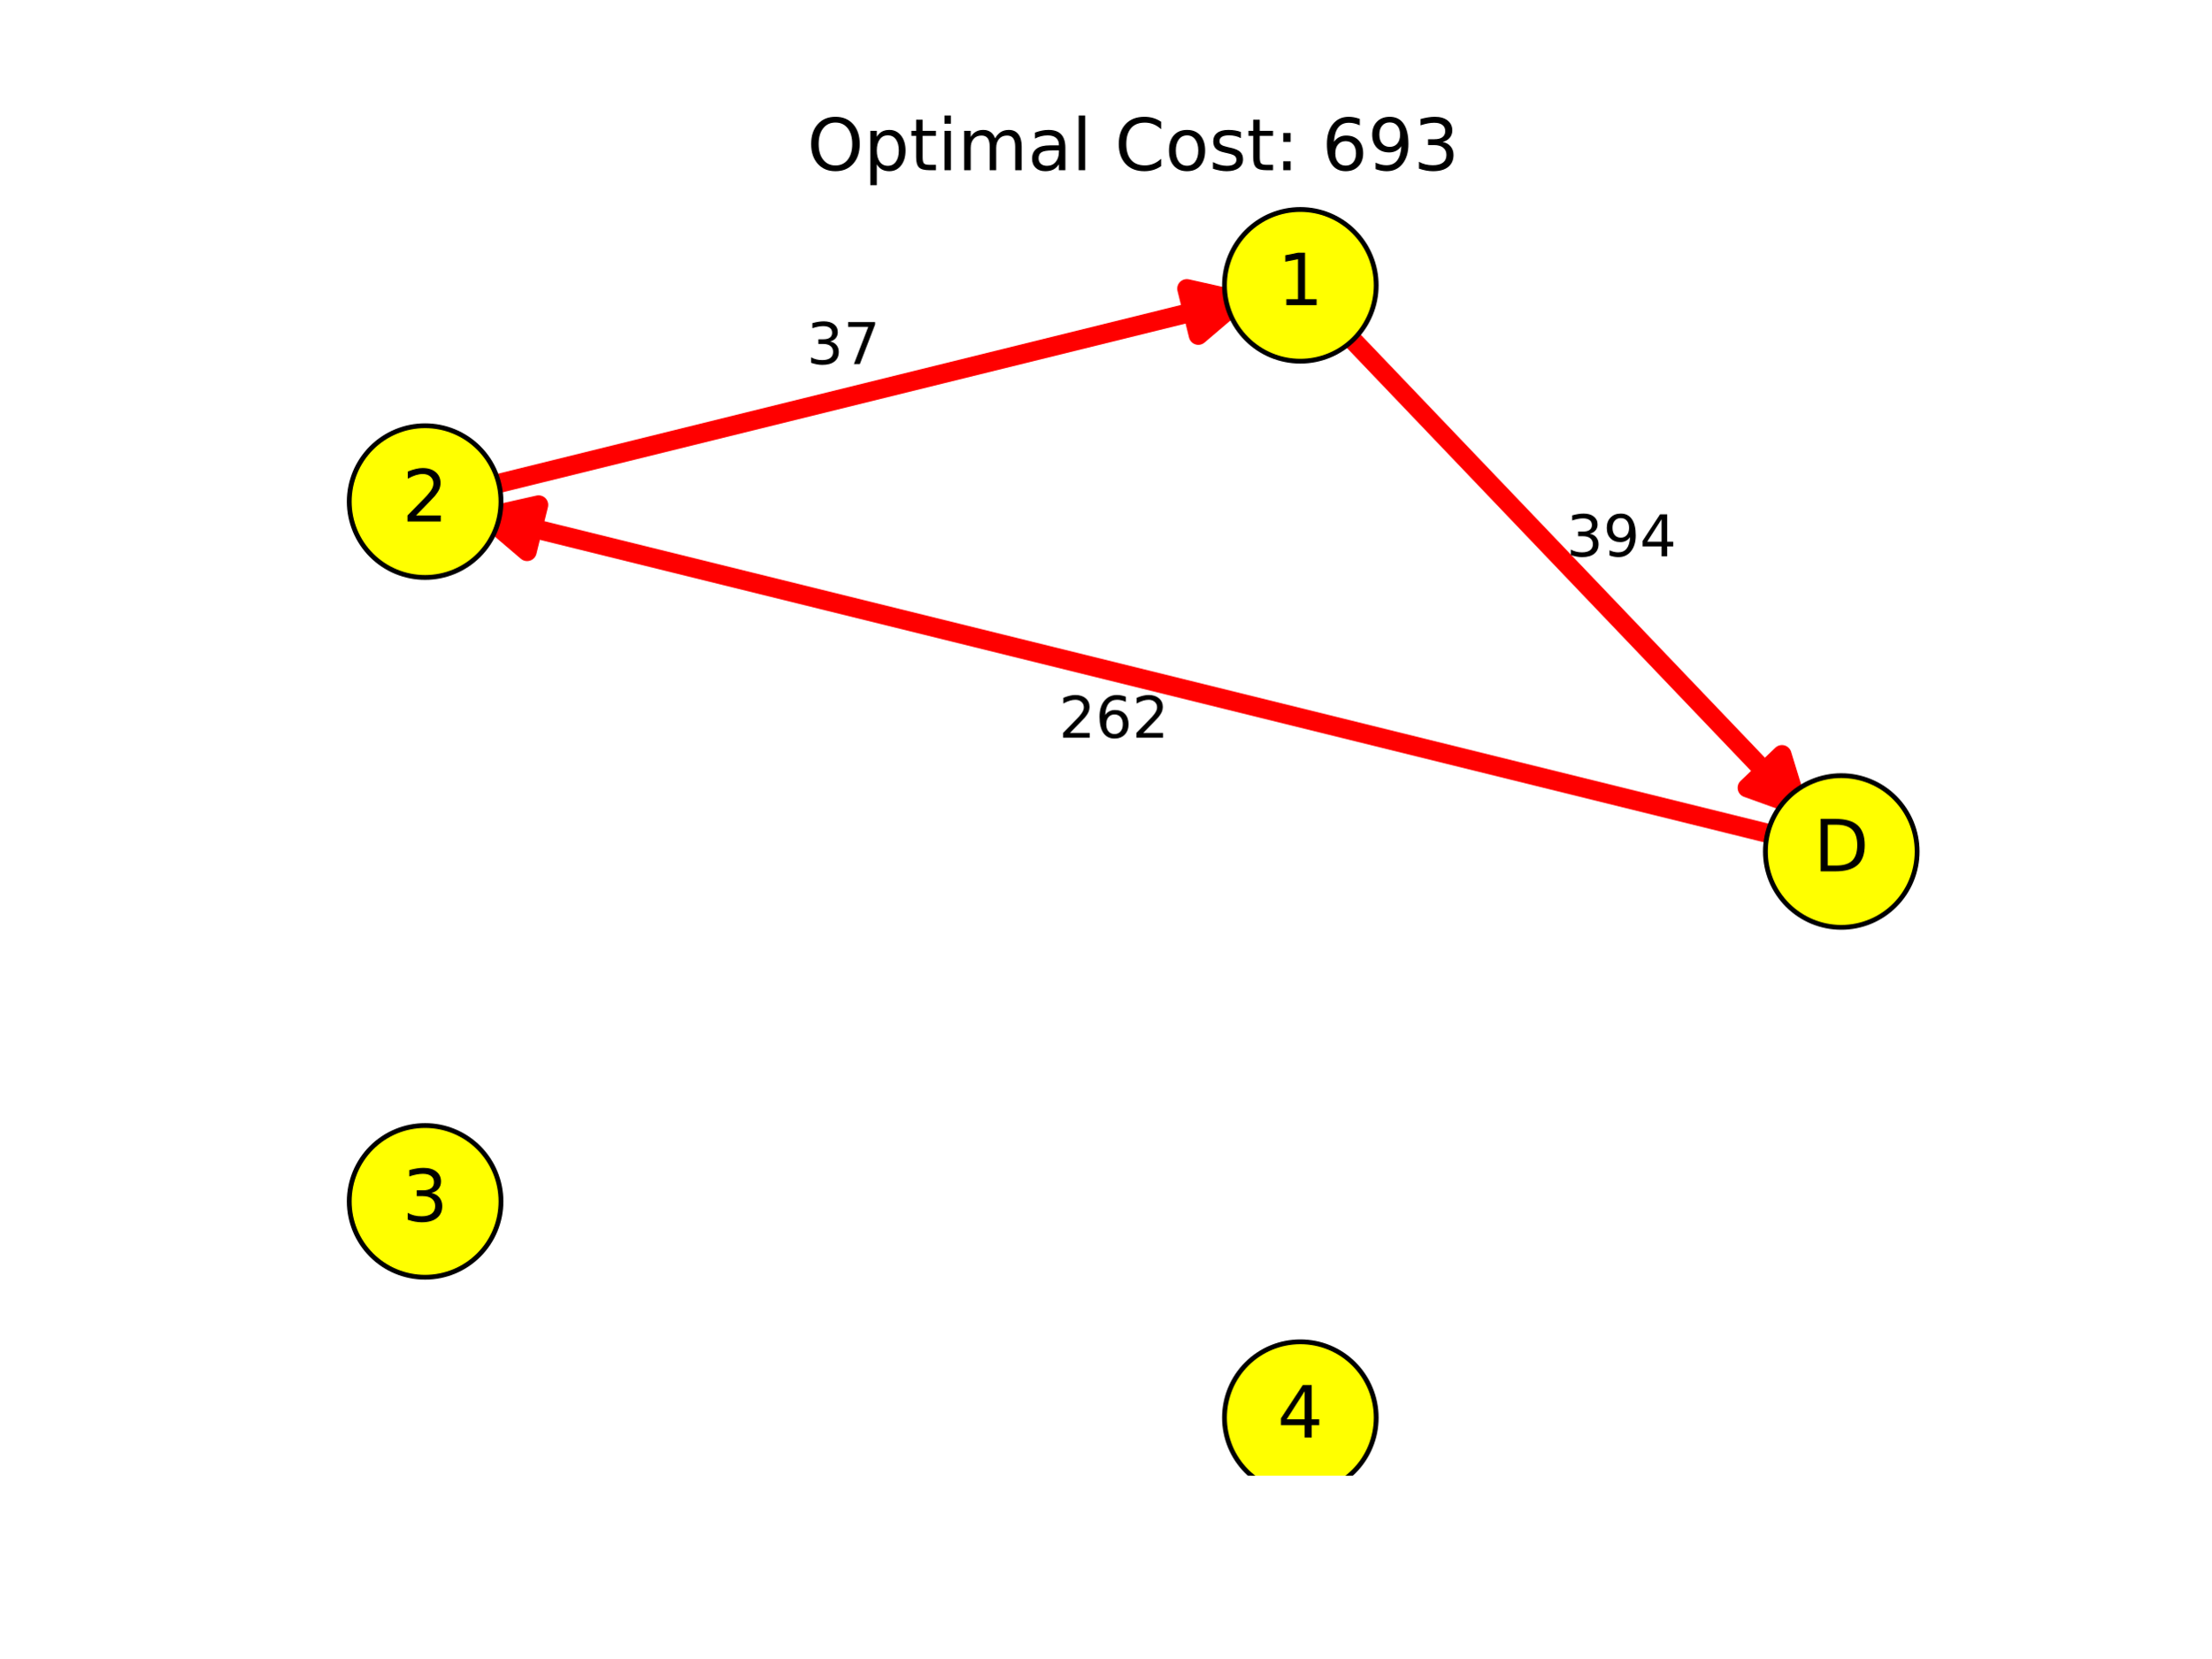
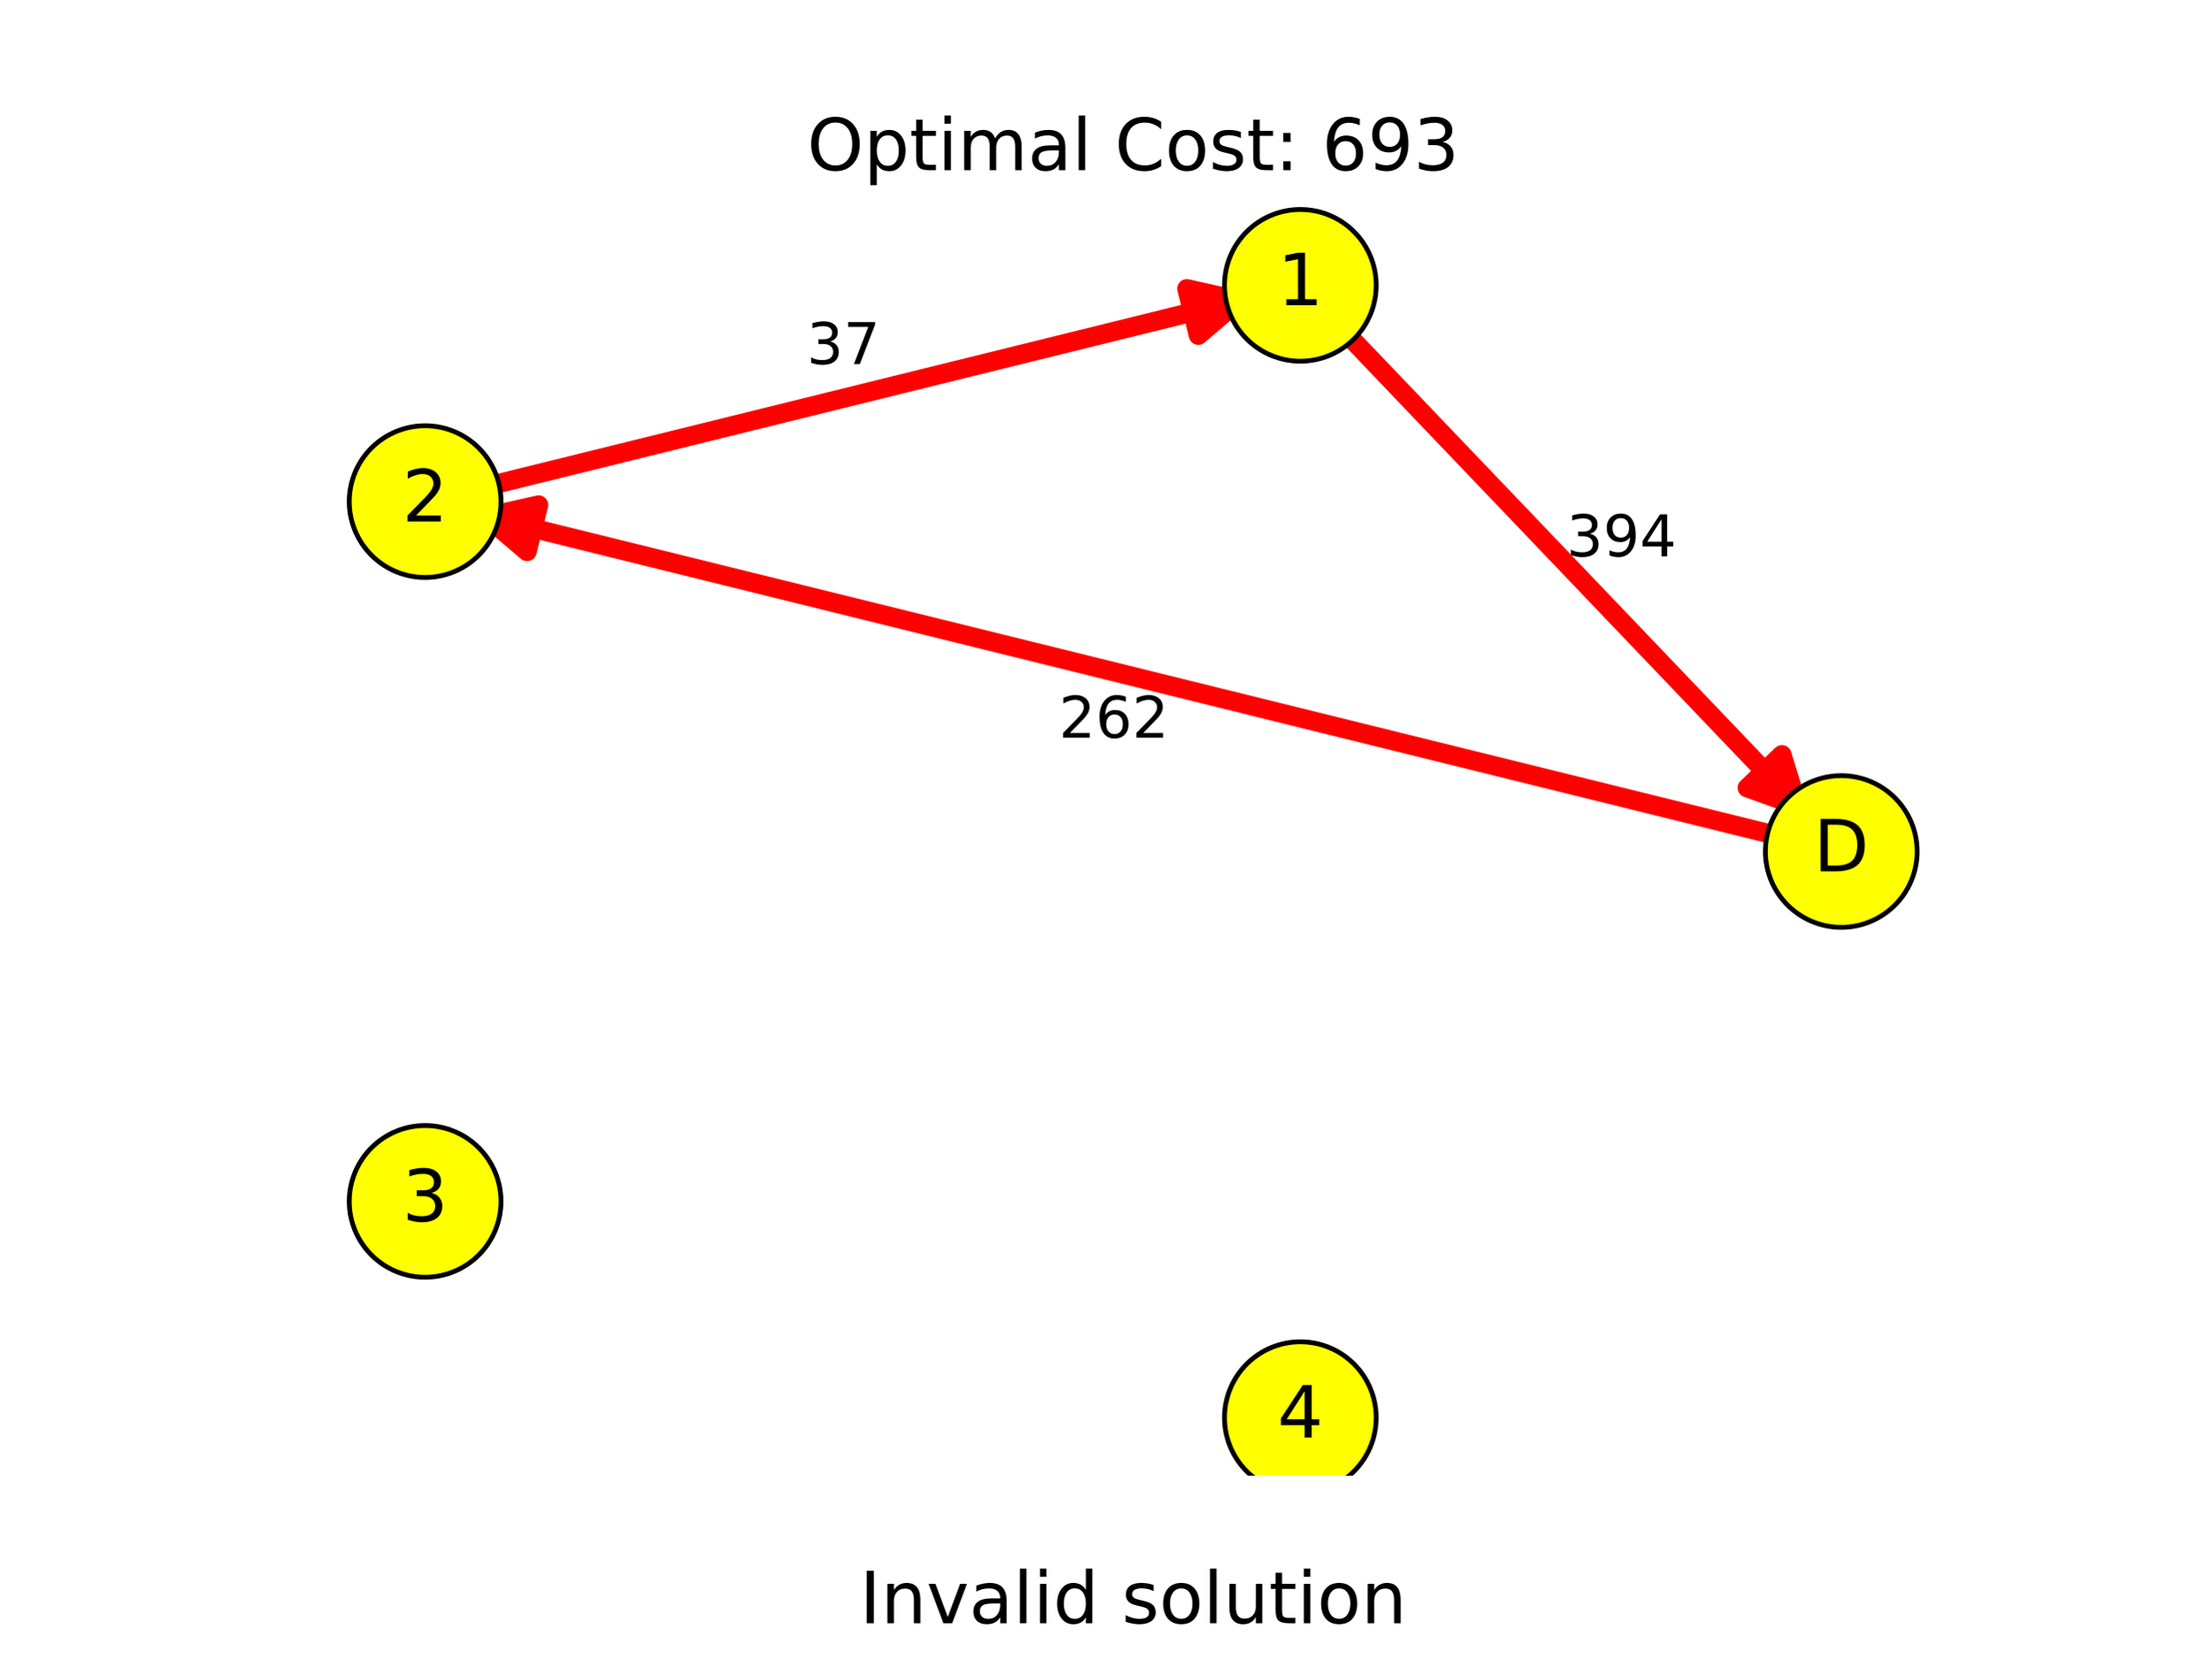
<svg xmlns="http://www.w3.org/2000/svg" xmlns:xlink="http://www.w3.org/1999/xlink" width="460.8pt" height="345.6pt" viewBox="0 0 460.8 345.6" version="1.1">
  <defs>
    <style type="text/css">*{stroke-linejoin: round; stroke-linecap: butt}</style>
  </defs>
  <g id="figure_1">
    <g id="patch_1">
      <path d="M 0 345.6  L 460.8 345.6  L 460.8 0  L 0 0  L 0 345.6  z " style="fill: none" />
    </g>
    <g id="axes_1">
      <g id="patch_2">
-         <path d="M 375.322 175.4  Q 236.158 141.011 101.336 107.694  " clip-path="url(#p2b3c8180f7)" style="fill: none; stroke: #ff0000; stroke-width: 4; stroke-linecap: round" />
-         <path d="M 109.845 114.947  L 101.336 107.694  L 112.244 105.239  z " clip-path="url(#p2b3c8180f7)" style="fill: #ff0000; stroke: #ff0000; stroke-width: 4; stroke-linecap: round" />
+         <path d="M 375.322 175.4  Q 236.158 141.011 101.336 107.694  " clip-path="url(#pa51651140c)" style="fill: none; stroke: #ff0000; stroke-width: 4; stroke-linecap: round" />
+         <path d="M 109.845 114.947  L 101.336 107.694  L 112.244 105.239  z " clip-path="url(#pa51651140c)" style="fill: #ff0000; stroke: #ff0000; stroke-width: 4; stroke-linecap: round" />
      </g>
      <g id="patch_3">
-         <path d="M 96.998 102.466  Q 179.793 82.006 258.247 62.619  " clip-path="url(#p2b3c8180f7)" style="fill: none; stroke: #ff0000; stroke-width: 4; stroke-linecap: round" />
-         <path d="M 247.339 60.164  L 258.247 62.619  L 249.738 69.872  z " clip-path="url(#p2b3c8180f7)" style="fill: #ff0000; stroke: #ff0000; stroke-width: 4; stroke-linecap: round" />
+         <path d="M 96.998 102.466  Q 179.793 82.006 258.247 62.619  " clip-path="url(#pa51651140c)" style="fill: none; stroke: #ff0000; stroke-width: 4; stroke-linecap: round" />
+         <path d="M 247.339 60.164  L 258.247 62.619  L 249.738 69.872  z " clip-path="url(#pa51651140c)" style="fill: #ff0000; stroke: #ff0000; stroke-width: 4; stroke-linecap: round" />
      </g>
      <g id="patch_4">
-         <path d="M 276.979 65.731  Q 327.363 118.472 374.657 167.98  " clip-path="url(#p2b3c8180f7)" style="fill: none; stroke: #ff0000; stroke-width: 4; stroke-linecap: round" />
-         <path d="M 371.364 157.295  L 374.657 167.98  L 364.134 164.203  z " clip-path="url(#p2b3c8180f7)" style="fill: #ff0000; stroke: #ff0000; stroke-width: 4; stroke-linecap: round" />
+         <path d="M 276.979 65.731  Q 327.363 118.472 374.657 167.98  " clip-path="url(#pa51651140c)" style="fill: none; stroke: #ff0000; stroke-width: 4; stroke-linecap: round" />
+         <path d="M 371.364 157.295  L 374.657 167.98  L 364.134 164.203  z " clip-path="url(#pa51651140c)" style="fill: #ff0000; stroke: #ff0000; stroke-width: 4; stroke-linecap: round" />
      </g>
      <g id="PathCollection_1">
        <defs>
-           <path id="mb95330bc24" d="M 0 15.811  C 4.193 15.811 8.215 14.145 11.18 11.18  C 14.145 8.215 15.811 4.193 15.811 0  C 15.811 -4.193 14.145 -8.215 11.18 -11.18  C 8.215 -14.145 4.193 -15.811 0 -15.811  C -4.193 -15.811 -8.215 -14.145 -11.18 -11.18  C -14.145 -8.215 -15.811 -4.193 -15.811 0  C -15.811 4.193 -14.145 8.215 -11.18 11.18  C -8.215 14.145 -4.193 15.811 0 15.811  z " style="stroke: #000000" />
+           <path id="mc959ef1c83" d="M 0 15.811  C 4.193 15.811 8.215 14.145 11.18 11.18  C 14.145 8.215 15.811 4.193 15.811 0  C 15.811 -4.193 14.145 -8.215 11.18 -11.18  C 8.215 -14.145 4.193 -15.811 0 -15.811  C -4.193 -15.811 -8.215 -14.145 -11.18 -11.18  C -14.145 -8.215 -15.811 -4.193 -15.811 0  C -15.811 4.193 -14.145 8.215 -11.18 11.18  C -8.215 14.145 -4.193 15.811 0 15.811  z " style="stroke: #000000" />
        </defs>
-         <g clip-path="url(#p2b3c8180f7)">
-           <use xlink:href="#mb95330bc24" x="383.73" y="177.478" style="fill: #ffff00; stroke: #000000" />
-           <use xlink:href="#mb95330bc24" x="270.997" y="59.468" style="fill: #ffff00; stroke: #000000" />
-           <use xlink:href="#mb95330bc24" x="88.59" y="104.544" style="fill: #ffff00; stroke: #000000" />
-           <use xlink:href="#mb95330bc24" x="88.59" y="250.412" style="fill: #ffff00; stroke: #000000" />
-           <use xlink:href="#mb95330bc24" x="270.997" y="295.488" style="fill: #ffff00; stroke: #000000" />
+         <g clip-path="url(#pa51651140c)">
+           <use xlink:href="#mc959ef1c83" x="383.73" y="177.478" style="fill: #ffff00; stroke: #000000" />
+           <use xlink:href="#mc959ef1c83" x="270.997" y="59.468" style="fill: #ffff00; stroke: #000000" />
+           <use xlink:href="#mc959ef1c83" x="88.59" y="104.544" style="fill: #ffff00; stroke: #000000" />
+           <use xlink:href="#mc959ef1c83" x="88.59" y="250.412" style="fill: #ffff00; stroke: #000000" />
+           <use xlink:href="#mc959ef1c83" x="270.997" y="295.488" style="fill: #ffff00; stroke: #000000" />
        </g>
      </g>
      <g id="text_1">
-         <g clip-path="url(#p2b3c8180f7)">
+         <g clip-path="url(#pa51651140c)">
          <g transform="translate(377.9552 181.6173) scale(0.15 -0.15)">
            <defs>
              <path id="DejaVuSans-44" d="M 1259 4147  L 1259 519  L 2022 519  Q 2988 519 3436 956  Q 3884 1394 3884 2338  Q 3884 3275 3436 3711  Q 2988 4147 2022 4147  L 1259 4147  z M 628 4666  L 1925 4666  Q 3281 4666 3915 4102  Q 4550 3538 4550 2338  Q 4550 1131 3912 565  Q 3275 0 1925 0  L 628 0  L 628 4666  z " transform="scale(0.015625)" />
            </defs>
            <use xlink:href="#DejaVuSans-44" />
          </g>
        </g>
      </g>
      <g id="text_2">
-         <g clip-path="url(#p2b3c8180f7)">
+         <g clip-path="url(#pa51651140c)">
          <g transform="translate(266.2247 63.60755) scale(0.15 -0.15)">
            <defs>
              <path id="DejaVuSans-31" d="M 794 531  L 1825 531  L 1825 4091  L 703 3866  L 703 4441  L 1819 4666  L 2450 4666  L 2450 531  L 3481 531  L 3481 0  L 794 0  L 794 531  z " transform="scale(0.015625)" />
            </defs>
            <use xlink:href="#DejaVuSans-31" />
          </g>
        </g>
      </g>
      <g id="text_3">
-         <g clip-path="url(#p2b3c8180f7)">
+         <g clip-path="url(#pa51651140c)">
          <g transform="translate(83.81788 108.6833) scale(0.15 -0.15)">
            <defs>
              <path id="DejaVuSans-32" d="M 1228 531  L 3431 531  L 3431 0  L 469 0  L 469 531  Q 828 903 1448 1529  Q 2069 2156 2228 2338  Q 2531 2678 2651 2914  Q 2772 3150 2772 3378  Q 2772 3750 2511 3984  Q 2250 4219 1831 4219  Q 1534 4219 1204 4116  Q 875 4013 500 3803  L 500 4441  Q 881 4594 1212 4672  Q 1544 4750 1819 4750  Q 2544 4750 2975 4387  Q 3406 4025 3406 3419  Q 3406 3131 3298 2873  Q 3191 2616 2906 2266  Q 2828 2175 2409 1742  Q 1991 1309 1228 531  z " transform="scale(0.015625)" />
            </defs>
            <use xlink:href="#DejaVuSans-32" />
          </g>
        </g>
      </g>
      <g id="text_4">
-         <g clip-path="url(#p2b3c8180f7)">
+         <g clip-path="url(#pa51651140c)">
          <g transform="translate(83.81789 254.5514) scale(0.15 -0.15)">
            <defs>
              <path id="DejaVuSans-33" d="M 2597 2516  Q 3050 2419 3304 2112  Q 3559 1806 3559 1356  Q 3559 666 3084 287  Q 2609 -91 1734 -91  Q 1441 -91 1130 -33  Q 819 25 488 141  L 488 750  Q 750 597 1062 519  Q 1375 441 1716 441  Q 2309 441 2620 675  Q 2931 909 2931 1356  Q 2931 1769 2642 2001  Q 2353 2234 1838 2234  L 1294 2234  L 1294 2753  L 1863 2753  Q 2328 2753 2575 2939  Q 2822 3125 2822 3475  Q 2822 3834 2567 4026  Q 2313 4219 1838 4219  Q 1578 4219 1281 4162  Q 984 4106 628 3988  L 628 4550  Q 988 4650 1302 4700  Q 1616 4750 1894 4750  Q 2613 4750 3031 4423  Q 3450 4097 3450 3541  Q 3450 3153 3228 2886  Q 3006 2619 2597 2516  z " transform="scale(0.015625)" />
            </defs>
            <use xlink:href="#DejaVuSans-33" />
          </g>
        </g>
      </g>
      <g id="text_5">
-         <g clip-path="url(#p2b3c8180f7)">
+         <g clip-path="url(#pa51651140c)">
          <g transform="translate(266.2248 299.6271) scale(0.15 -0.15)">
            <defs>
              <path id="DejaVuSans-34" d="M 2419 4116  L 825 1625  L 2419 1625  L 2419 4116  z M 2253 4666  L 3047 4666  L 3047 1625  L 3713 1625  L 3713 1100  L 3047 1100  L 3047 0  L 2419 0  L 2419 1100  L 313 1100  L 313 1709  L 2253 4666  z " transform="scale(0.015625)" />
            </defs>
            <use xlink:href="#DejaVuSans-34" />
          </g>
        </g>
      </g>
      <g id="text_6">
        <g transform="translate(220.6742 153.7633) scale(0.12 -0.12)">
          <defs>
            <path id="DejaVuSans-36" d="M 2113 2584  Q 1688 2584 1439 2293  Q 1191 2003 1191 1497  Q 1191 994 1439 701  Q 1688 409 2113 409  Q 2538 409 2786 701  Q 3034 994 3034 1497  Q 3034 2003 2786 2293  Q 2538 2584 2113 2584  z M 3366 4563  L 3366 3988  Q 3128 4100 2886 4159  Q 2644 4219 2406 4219  Q 1781 4219 1451 3797  Q 1122 3375 1075 2522  Q 1259 2794 1537 2939  Q 1816 3084 2150 3084  Q 2853 3084 3261 2657  Q 3669 2231 3669 1497  Q 3669 778 3244 343  Q 2819 -91 2113 -91  Q 1303 -91 875 529  Q 447 1150 447 2328  Q 447 3434 972 4092  Q 1497 4750 2381 4750  Q 2619 4750 2861 4703  Q 3103 4656 3366 4563  z " transform="scale(0.015625)" />
          </defs>
          <use xlink:href="#DejaVuSans-32" />
          <use xlink:href="#DejaVuSans-36" x="63.623" />
          <use xlink:href="#DejaVuSans-32" x="127.246" />
        </g>
      </g>
      <g id="text_7">
        <g transform="translate(168.1249 75.87682) scale(0.12 -0.12)">
          <defs>
            <path id="DejaVuSans-37" d="M 525 4666  L 3525 4666  L 3525 4397  L 1831 0  L 1172 0  L 2766 4134  L 525 4134  L 525 4666  z " transform="scale(0.015625)" />
          </defs>
          <use xlink:href="#DejaVuSans-33" />
          <use xlink:href="#DejaVuSans-37" x="63.623" />
        </g>
      </g>
      <g id="text_8">
        <g transform="translate(326.4702 115.9499) scale(0.12 -0.12)">
          <defs>
            <path id="DejaVuSans-39" d="M 703 97  L 703 672  Q 941 559 1184 500  Q 1428 441 1663 441  Q 2288 441 2617 861  Q 2947 1281 2994 2138  Q 2813 1869 2534 1725  Q 2256 1581 1919 1581  Q 1219 1581 811 2004  Q 403 2428 403 3163  Q 403 3881 828 4315  Q 1253 4750 1959 4750  Q 2769 4750 3195 4129  Q 3622 3509 3622 2328  Q 3622 1225 3098 567  Q 2575 -91 1691 -91  Q 1453 -91 1209 -44  Q 966 3 703 97  z M 1959 2075  Q 2384 2075 2632 2365  Q 2881 2656 2881 3163  Q 2881 3666 2632 3958  Q 2384 4250 1959 4250  Q 1534 4250 1286 3958  Q 1038 3666 1038 3163  Q 1038 2656 1286 2365  Q 1534 2075 1959 2075  z " transform="scale(0.015625)" />
          </defs>
          <use xlink:href="#DejaVuSans-33" />
          <use xlink:href="#DejaVuSans-39" x="63.623" />
          <use xlink:href="#DejaVuSans-34" x="127.246" />
        </g>
      </g>
      <g id="text_9">
+         <g transform="translate(179.1483 338.3343) scale(0.15 -0.15)">
+           <defs>
+             <path id="DejaVuSans-49" d="M 628 4666  L 1259 4666  L 1259 0  L 628 0  L 628 4666  z " transform="scale(0.015625)" />
+             <path id="DejaVuSans-6e" d="M 3513 2113  L 3513 0  L 2938 0  L 2938 2094  Q 2938 2591 2744 2837  Q 2550 3084 2163 3084  Q 1697 3084 1428 2787  Q 1159 2491 1159 1978  L 1159 0  L 581 0  L 581 3500  L 1159 3500  L 1159 2956  Q 1366 3272 1645 3428  Q 1925 3584 2291 3584  Q 2894 3584 3203 3211  Q 3513 2838 3513 2113  z " transform="scale(0.015625)" />
+             <path id="DejaVuSans-76" d="M 191 3500  L 800 3500  L 1894 563  L 2988 3500  L 3597 3500  L 2284 0  L 1503 0  L 191 3500  z " transform="scale(0.015625)" />
+             <path id="DejaVuSans-61" d="M 2194 1759  Q 1497 1759 1228 1600  Q 959 1441 959 1056  Q 959 750 1161 570  Q 1363 391 1709 391  Q 2188 391 2477 730  Q 2766 1069 2766 1631  L 2766 1759  L 2194 1759  z M 3341 1997  L 3341 0  L 2766 0  L 2766 531  Q 2569 213 2275 61  Q 1981 -91 1556 -91  Q 1019 -91 701 211  Q 384 513 384 1019  Q 384 1609 779 1909  Q 1175 2209 1959 2209  L 2766 2209  L 2766 2266  Q 2766 2663 2505 2880  Q 2244 3097 1772 3097  Q 1472 3097 1187 3025  Q 903 2953 641 2809  L 641 3341  Q 956 3463 1253 3523  Q 1550 3584 1831 3584  Q 2591 3584 2966 3190  Q 3341 2797 3341 1997  z " transform="scale(0.015625)" />
+             <path id="DejaVuSans-6c" d="M 603 4863  L 1178 4863  L 1178 0  L 603 0  L 603 4863  z " transform="scale(0.015625)" />
+             <path id="DejaVuSans-69" d="M 603 3500  L 1178 3500  L 1178 0  L 603 0  L 603 3500  z M 603 4863  L 1178 4863  L 1178 4134  L 603 4134  L 603 4863  z " transform="scale(0.015625)" />
+             <path id="DejaVuSans-64" d="M 2906 2969  L 2906 4863  L 3481 4863  L 3481 0  L 2906 0  L 2906 525  Q 2725 213 2448 61  Q 2172 -91 1784 -91  Q 1150 -91 751 415  Q 353 922 353 1747  Q 353 2572 751 3078  Q 1150 3584 1784 3584  Q 2172 3584 2448 3432  Q 2725 3281 2906 2969  z M 947 1747  Q 947 1113 1208 752  Q 1469 391 1925 391  Q 2381 391 2643 752  Q 2906 1113 2906 1747  Q 2906 2381 2643 2742  Q 2381 3103 1925 3103  Q 1469 3103 1208 2742  Q 947 2381 947 1747  z " transform="scale(0.015625)" />
+             <path id="DejaVuSans-20" transform="scale(0.015625)" />
+             <path id="DejaVuSans-73" d="M 2834 3397  L 2834 2853  Q 2591 2978 2328 3040  Q 2066 3103 1784 3103  Q 1356 3103 1142 2972  Q 928 2841 928 2578  Q 928 2378 1081 2264  Q 1234 2150 1697 2047  L 1894 2003  Q 2506 1872 2764 1633  Q 3022 1394 3022 966  Q 3022 478 2636 193  Q 2250 -91 1575 -91  Q 1294 -91 989 -36  Q 684 19 347 128  L 347 722  Q 666 556 975 473  Q 1284 391 1588 391  Q 1994 391 2212 530  Q 2431 669 2431 922  Q 2431 1156 2273 1281  Q 2116 1406 1581 1522  L 1381 1569  Q 847 1681 609 1914  Q 372 2147 372 2553  Q 372 3047 722 3315  Q 1072 3584 1716 3584  Q 2034 3584 2315 3537  Q 2597 3491 2834 3397  z " transform="scale(0.015625)" />
+             <path id="DejaVuSans-6f" d="M 1959 3097  Q 1497 3097 1228 2736  Q 959 2375 959 1747  Q 959 1119 1226 758  Q 1494 397 1959 397  Q 2419 397 2687 759  Q 2956 1122 2956 1747  Q 2956 2369 2687 2733  Q 2419 3097 1959 3097  z M 1959 3584  Q 2709 3584 3137 3096  Q 3566 2609 3566 1747  Q 3566 888 3137 398  Q 2709 -91 1959 -91  Q 1206 -91 779 398  Q 353 888 353 1747  Q 353 2609 779 3096  Q 1206 3584 1959 3584  z " transform="scale(0.015625)" />
+             <path id="DejaVuSans-75" d="M 544 1381  L 544 3500  L 1119 3500  L 1119 1403  Q 1119 906 1312 657  Q 1506 409 1894 409  Q 2359 409 2629 706  Q 2900 1003 2900 1516  L 2900 3500  L 3475 3500  L 3475 0  L 2900 0  L 2900 538  Q 2691 219 2414 64  Q 2138 -91 1772 -91  Q 1169 -91 856 284  Q 544 659 544 1381  z M 1991 3584  L 1991 3584  z " transform="scale(0.015625)" />
+             <path id="DejaVuSans-74" d="M 1172 4494  L 1172 3500  L 2356 3500  L 2356 3053  L 1172 3053  L 1172 1153  Q 1172 725 1289 603  Q 1406 481 1766 481  L 2356 481  L 2356 0  L 1766 0  Q 1100 0 847 248  Q 594 497 594 1153  L 594 3053  L 172 3053  L 172 3500  L 594 3500  L 594 4494  L 1172 4494  z " transform="scale(0.015625)" />
+           </defs>
+           <use xlink:href="#DejaVuSans-49" />
+           <use xlink:href="#DejaVuSans-6e" x="29.492" />
+           <use xlink:href="#DejaVuSans-76" x="92.871" />
+           <use xlink:href="#DejaVuSans-61" x="152.051" />
+           <use xlink:href="#DejaVuSans-6c" x="213.33" />
+           <use xlink:href="#DejaVuSans-69" x="241.113" />
+           <use xlink:href="#DejaVuSans-64" x="268.896" />
+           <use xlink:href="#DejaVuSans-20" x="332.373" />
+           <use xlink:href="#DejaVuSans-73" x="364.16" />
+           <use xlink:href="#DejaVuSans-6f" x="416.26" />
+           <use xlink:href="#DejaVuSans-6c" x="477.441" />
+           <use xlink:href="#DejaVuSans-75" x="505.225" />
+           <use xlink:href="#DejaVuSans-74" x="568.604" />
+           <use xlink:href="#DejaVuSans-69" x="607.812" />
+           <use xlink:href="#DejaVuSans-6f" x="635.596" />
+           <use xlink:href="#DejaVuSans-6e" x="696.777" />
+         </g>
+       </g>
+       <g id="text_10">
        <g transform="translate(168.203 35.472) scale(0.15 -0.15)">
          <defs>
            <path id="DejaVuSans-4f" d="M 2522 4238  Q 1834 4238 1429 3725  Q 1025 3213 1025 2328  Q 1025 1447 1429 934  Q 1834 422 2522 422  Q 3209 422 3611 934  Q 4013 1447 4013 2328  Q 4013 3213 3611 3725  Q 3209 4238 2522 4238  z M 2522 4750  Q 3503 4750 4090 4092  Q 4678 3434 4678 2328  Q 4678 1225 4090 567  Q 3503 -91 2522 -91  Q 1538 -91 948 565  Q 359 1222 359 2328  Q 359 3434 948 4092  Q 1538 4750 2522 4750  z " transform="scale(0.015625)" />
            <path id="DejaVuSans-70" d="M 1159 525  L 1159 -1331  L 581 -1331  L 581 3500  L 1159 3500  L 1159 2969  Q 1341 3281 1617 3432  Q 1894 3584 2278 3584  Q 2916 3584 3314 3078  Q 3713 2572 3713 1747  Q 3713 922 3314 415  Q 2916 -91 2278 -91  Q 1894 -91 1617 61  Q 1341 213 1159 525  z M 3116 1747  Q 3116 2381 2855 2742  Q 2594 3103 2138 3103  Q 1681 3103 1420 2742  Q 1159 2381 1159 1747  Q 1159 1113 1420 752  Q 1681 391 2138 391  Q 2594 391 2855 752  Q 3116 1113 3116 1747  z " transform="scale(0.015625)" />
-             <path id="DejaVuSans-74" d="M 1172 4494  L 1172 3500  L 2356 3500  L 2356 3053  L 1172 3053  L 1172 1153  Q 1172 725 1289 603  Q 1406 481 1766 481  L 2356 481  L 2356 0  L 1766 0  Q 1100 0 847 248  Q 594 497 594 1153  L 594 3053  L 172 3053  L 172 3500  L 594 3500  L 594 4494  L 1172 4494  z " transform="scale(0.015625)" />
-             <path id="DejaVuSans-69" d="M 603 3500  L 1178 3500  L 1178 0  L 603 0  L 603 3500  z M 603 4863  L 1178 4863  L 1178 4134  L 603 4134  L 603 4863  z " transform="scale(0.015625)" />
            <path id="DejaVuSans-6d" d="M 3328 2828  Q 3544 3216 3844 3400  Q 4144 3584 4550 3584  Q 5097 3584 5394 3201  Q 5691 2819 5691 2113  L 5691 0  L 5113 0  L 5113 2094  Q 5113 2597 4934 2840  Q 4756 3084 4391 3084  Q 3944 3084 3684 2787  Q 3425 2491 3425 1978  L 3425 0  L 2847 0  L 2847 2094  Q 2847 2600 2669 2842  Q 2491 3084 2119 3084  Q 1678 3084 1418 2786  Q 1159 2488 1159 1978  L 1159 0  L 581 0  L 581 3500  L 1159 3500  L 1159 2956  Q 1356 3278 1631 3431  Q 1906 3584 2284 3584  Q 2666 3584 2933 3390  Q 3200 3197 3328 2828  z " transform="scale(0.015625)" />
-             <path id="DejaVuSans-61" d="M 2194 1759  Q 1497 1759 1228 1600  Q 959 1441 959 1056  Q 959 750 1161 570  Q 1363 391 1709 391  Q 2188 391 2477 730  Q 2766 1069 2766 1631  L 2766 1759  L 2194 1759  z M 3341 1997  L 3341 0  L 2766 0  L 2766 531  Q 2569 213 2275 61  Q 1981 -91 1556 -91  Q 1019 -91 701 211  Q 384 513 384 1019  Q 384 1609 779 1909  Q 1175 2209 1959 2209  L 2766 2209  L 2766 2266  Q 2766 2663 2505 2880  Q 2244 3097 1772 3097  Q 1472 3097 1187 3025  Q 903 2953 641 2809  L 641 3341  Q 956 3463 1253 3523  Q 1550 3584 1831 3584  Q 2591 3584 2966 3190  Q 3341 2797 3341 1997  z " transform="scale(0.015625)" />
-             <path id="DejaVuSans-6c" d="M 603 4863  L 1178 4863  L 1178 0  L 603 0  L 603 4863  z " transform="scale(0.015625)" />
-             <path id="DejaVuSans-20" transform="scale(0.015625)" />
            <path id="DejaVuSans-43" d="M 4122 4306  L 4122 3641  Q 3803 3938 3442 4084  Q 3081 4231 2675 4231  Q 1875 4231 1450 3742  Q 1025 3253 1025 2328  Q 1025 1406 1450 917  Q 1875 428 2675 428  Q 3081 428 3442 575  Q 3803 722 4122 1019  L 4122 359  Q 3791 134 3420 21  Q 3050 -91 2638 -91  Q 1578 -91 968 557  Q 359 1206 359 2328  Q 359 3453 968 4101  Q 1578 4750 2638 4750  Q 3056 4750 3426 4639  Q 3797 4528 4122 4306  z " transform="scale(0.015625)" />
-             <path id="DejaVuSans-6f" d="M 1959 3097  Q 1497 3097 1228 2736  Q 959 2375 959 1747  Q 959 1119 1226 758  Q 1494 397 1959 397  Q 2419 397 2687 759  Q 2956 1122 2956 1747  Q 2956 2369 2687 2733  Q 2419 3097 1959 3097  z M 1959 3584  Q 2709 3584 3137 3096  Q 3566 2609 3566 1747  Q 3566 888 3137 398  Q 2709 -91 1959 -91  Q 1206 -91 779 398  Q 353 888 353 1747  Q 353 2609 779 3096  Q 1206 3584 1959 3584  z " transform="scale(0.015625)" />
-             <path id="DejaVuSans-73" d="M 2834 3397  L 2834 2853  Q 2591 2978 2328 3040  Q 2066 3103 1784 3103  Q 1356 3103 1142 2972  Q 928 2841 928 2578  Q 928 2378 1081 2264  Q 1234 2150 1697 2047  L 1894 2003  Q 2506 1872 2764 1633  Q 3022 1394 3022 966  Q 3022 478 2636 193  Q 2250 -91 1575 -91  Q 1294 -91 989 -36  Q 684 19 347 128  L 347 722  Q 666 556 975 473  Q 1284 391 1588 391  Q 1994 391 2212 530  Q 2431 669 2431 922  Q 2431 1156 2273 1281  Q 2116 1406 1581 1522  L 1381 1569  Q 847 1681 609 1914  Q 372 2147 372 2553  Q 372 3047 722 3315  Q 1072 3584 1716 3584  Q 2034 3584 2315 3537  Q 2597 3491 2834 3397  z " transform="scale(0.015625)" />
            <path id="DejaVuSans-3a" d="M 750 794  L 1409 794  L 1409 0  L 750 0  L 750 794  z M 750 3309  L 1409 3309  L 1409 2516  L 750 2516  L 750 3309  z " transform="scale(0.015625)" />
          </defs>
          <use xlink:href="#DejaVuSans-4f" />
          <use xlink:href="#DejaVuSans-70" x="78.711" />
          <use xlink:href="#DejaVuSans-74" x="142.188" />
          <use xlink:href="#DejaVuSans-69" x="181.396" />
          <use xlink:href="#DejaVuSans-6d" x="209.18" />
          <use xlink:href="#DejaVuSans-61" x="306.592" />
          <use xlink:href="#DejaVuSans-6c" x="367.871" />
          <use xlink:href="#DejaVuSans-20" x="395.654" />
          <use xlink:href="#DejaVuSans-43" x="427.441" />
          <use xlink:href="#DejaVuSans-6f" x="497.266" />
          <use xlink:href="#DejaVuSans-73" x="558.447" />
          <use xlink:href="#DejaVuSans-74" x="610.547" />
          <use xlink:href="#DejaVuSans-3a" x="649.756" />
          <use xlink:href="#DejaVuSans-20" x="683.447" />
          <use xlink:href="#DejaVuSans-36" x="715.234" />
          <use xlink:href="#DejaVuSans-39" x="778.857" />
          <use xlink:href="#DejaVuSans-33" x="842.48" />
        </g>
      </g>
    </g>
  </g>
  <defs>
-     <clipPath id="p2b3c8180f7">
+     <clipPath id="pa51651140c">
      <rect x="57.6" y="41.472" width="357.12" height="266.112" />
    </clipPath>
  </defs>
</svg>
